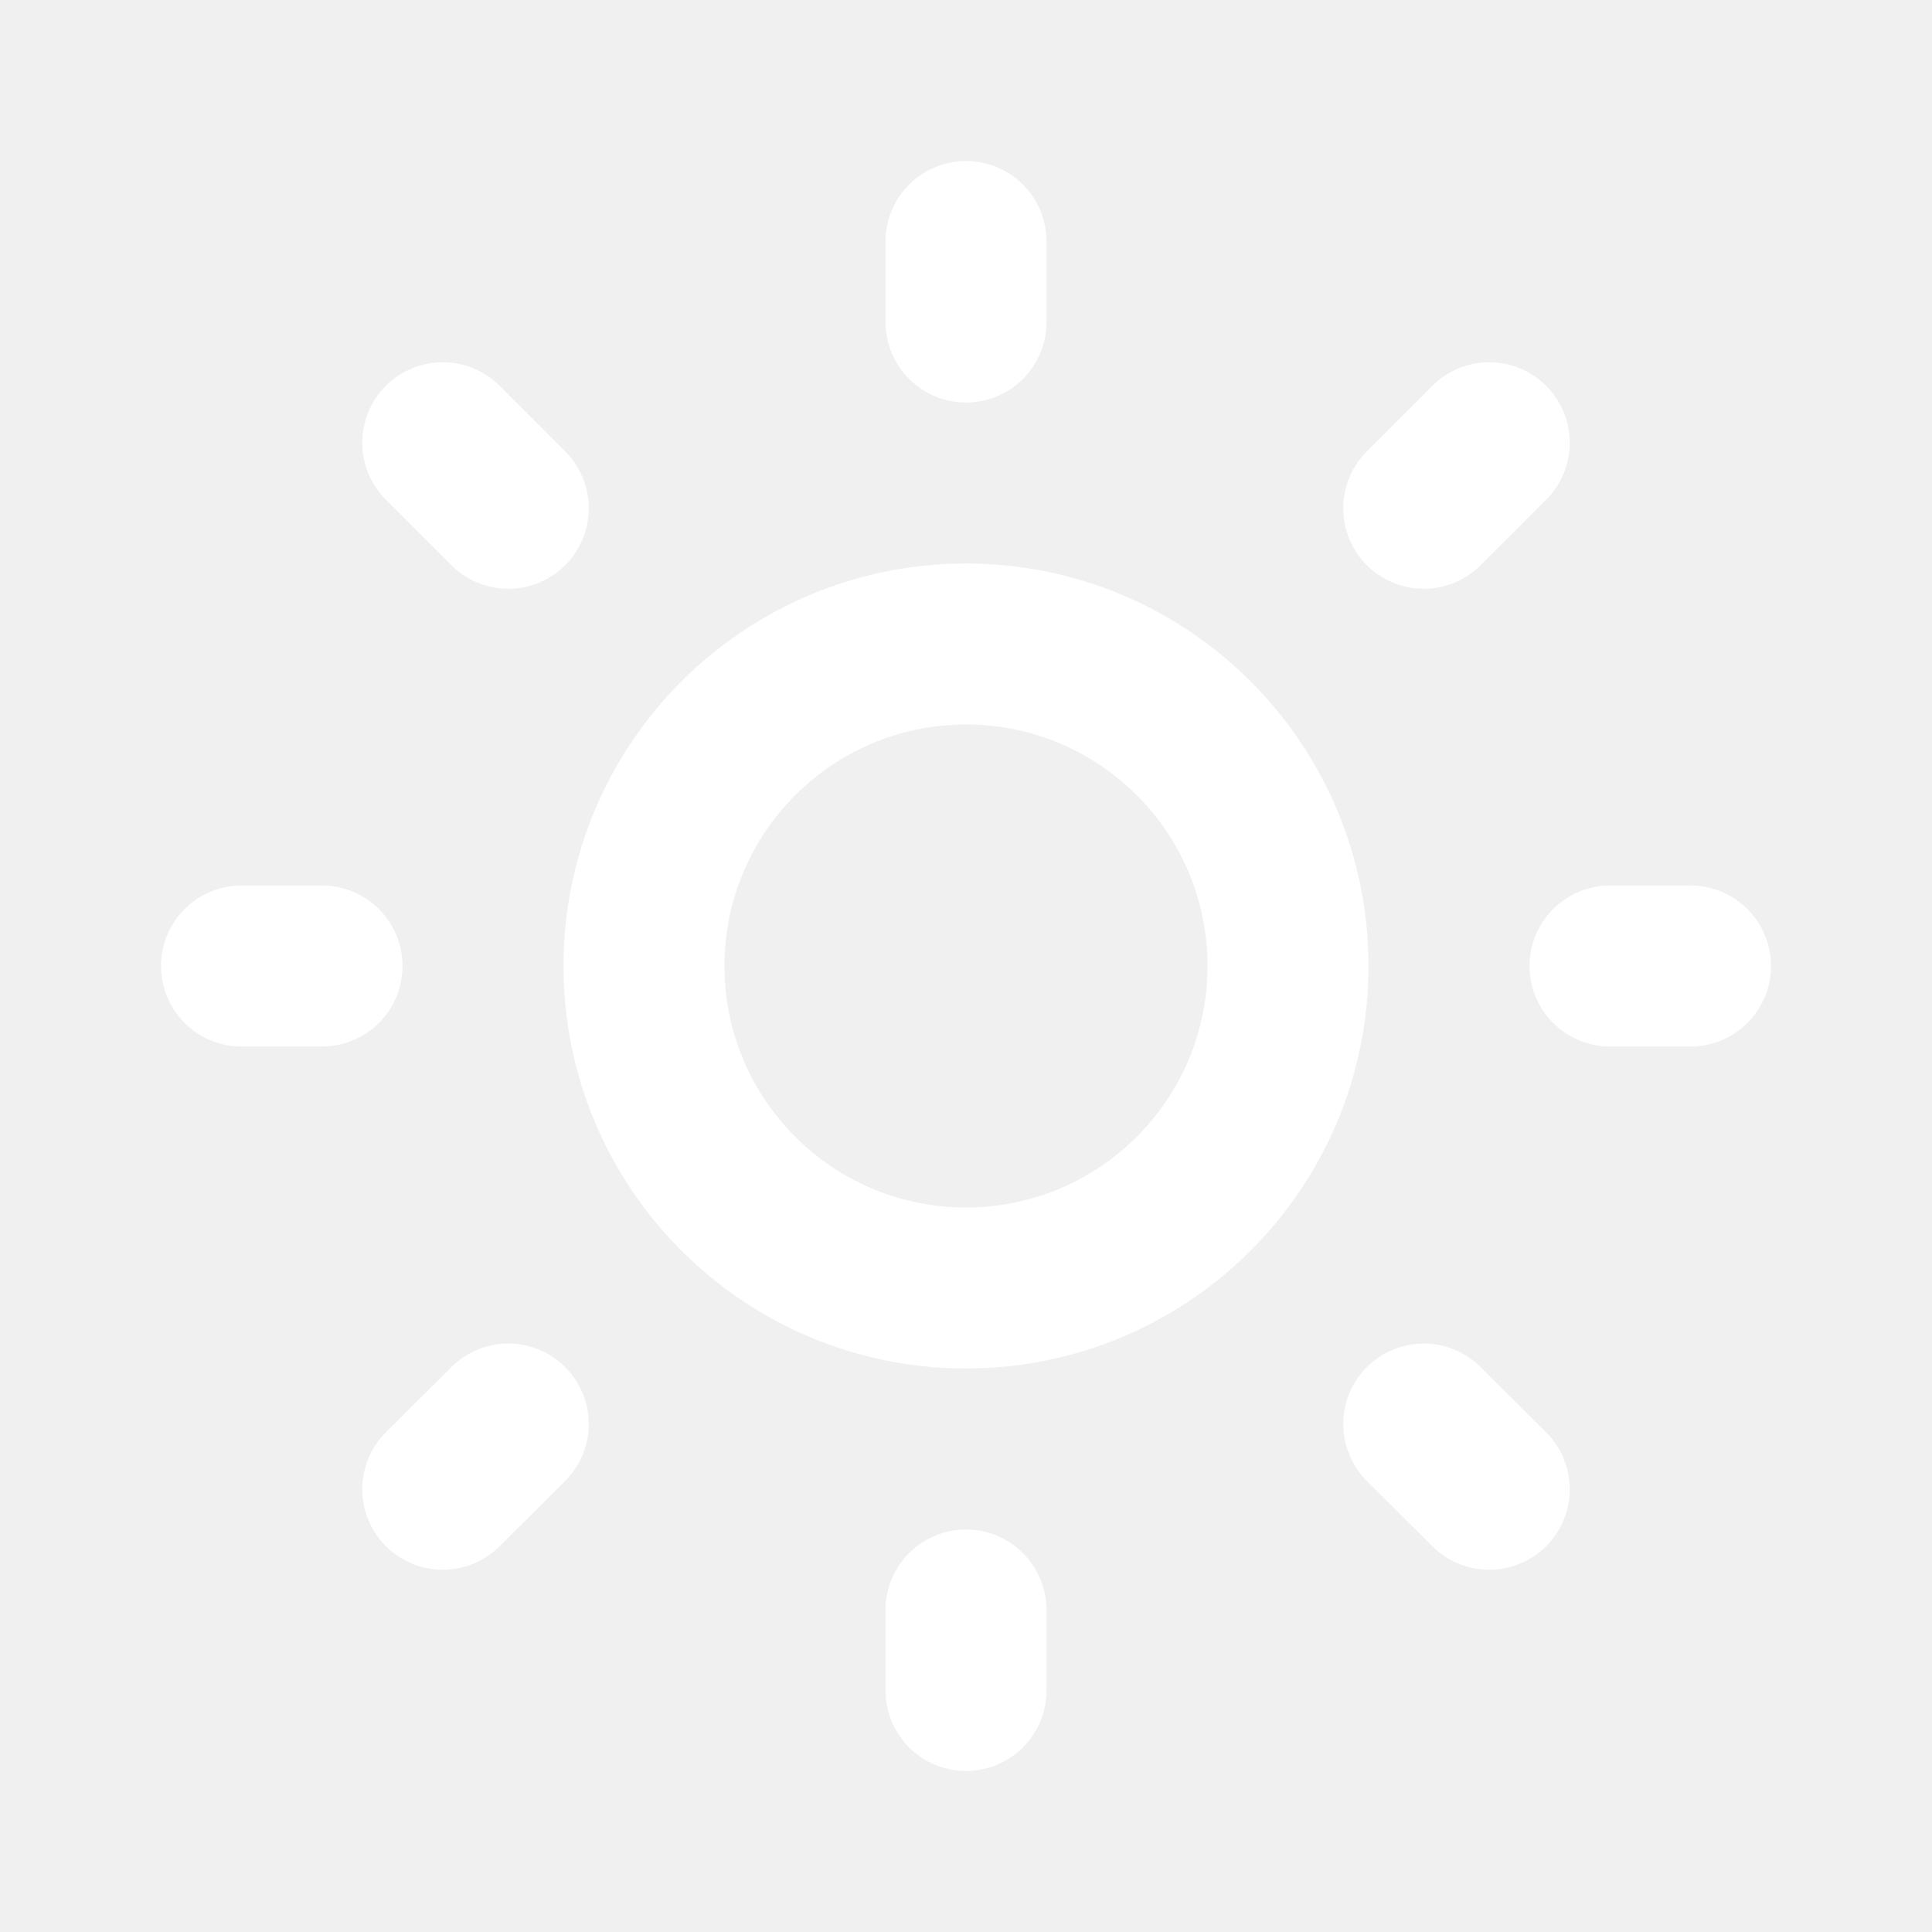
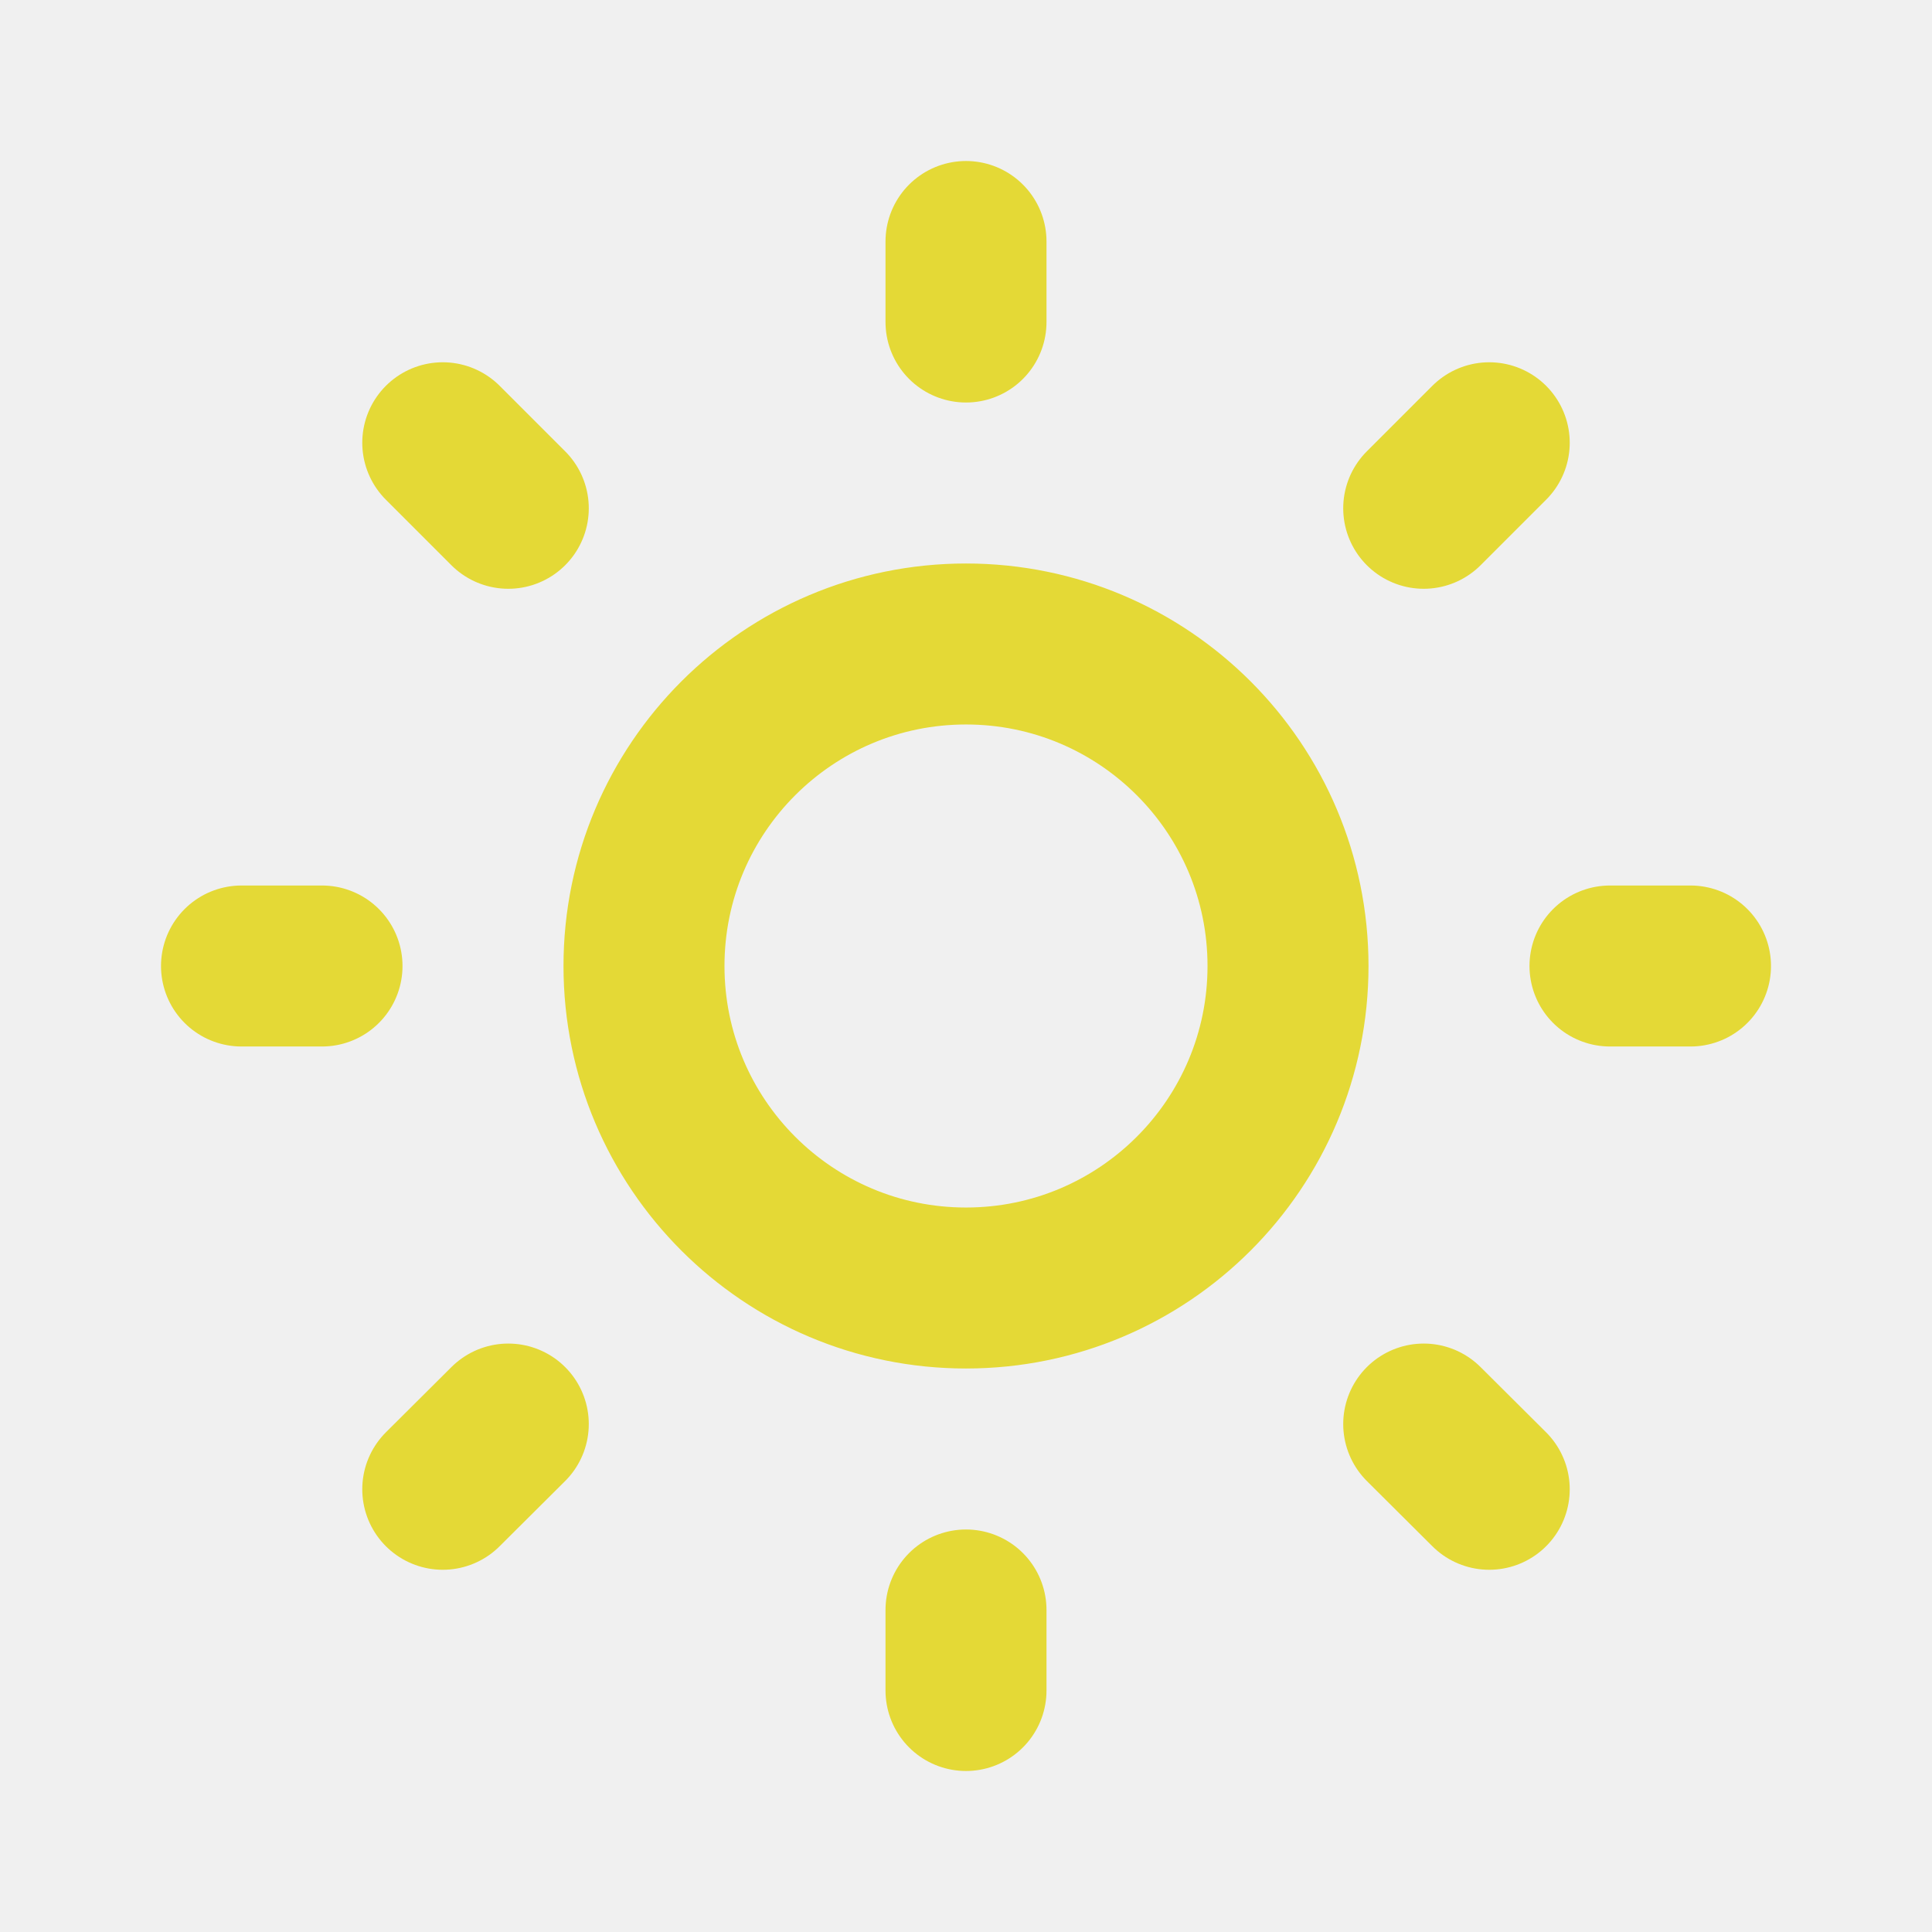
- <svg xmlns="http://www.w3.org/2000/svg" width="60" height="60" viewBox="0 0 60 60" fill="none">
-   <path d="M30 7.5V10M30 50V52.5M10 30H7.5M15.785 15.785L13.75 13.75M44.215 15.785L46.25 13.75M15.785 44.225L13.75 46.25M44.215 44.225L46.25 46.25M52.5 30H50M40 30C40 35.523 35.523 40 30 40C24.477 40 20 35.523 20 30C20 24.477 24.477 20 30 20C35.523 20 40 24.477 40 30Z" stroke="white" stroke-width="5" stroke-linecap="round" stroke-linejoin="round" />
+ <svg xmlns="http://www.w3.org/2000/svg" width="46" height="46" viewBox="0 0 46 46" fill="none">
+   <path d="M23 5.75V7.667M23 38.333V40.25M7.667 23H5.75M12.102 12.102L10.542 10.542M33.898 12.102L35.458 10.542M12.102 33.906L10.542 35.459M33.898 33.906L35.458 35.459M40.25 23H38.333M30.667 23C30.667 27.234 27.234 30.667 23 30.667C18.766 30.667 15.333 27.234 15.333 23C15.333 18.766 18.766 15.333 23 15.333C27.234 15.333 30.667 18.766 30.667 23Z" stroke="#E4D936" stroke-width="3.833" stroke-linecap="round" stroke-linejoin="round" />
</svg>
